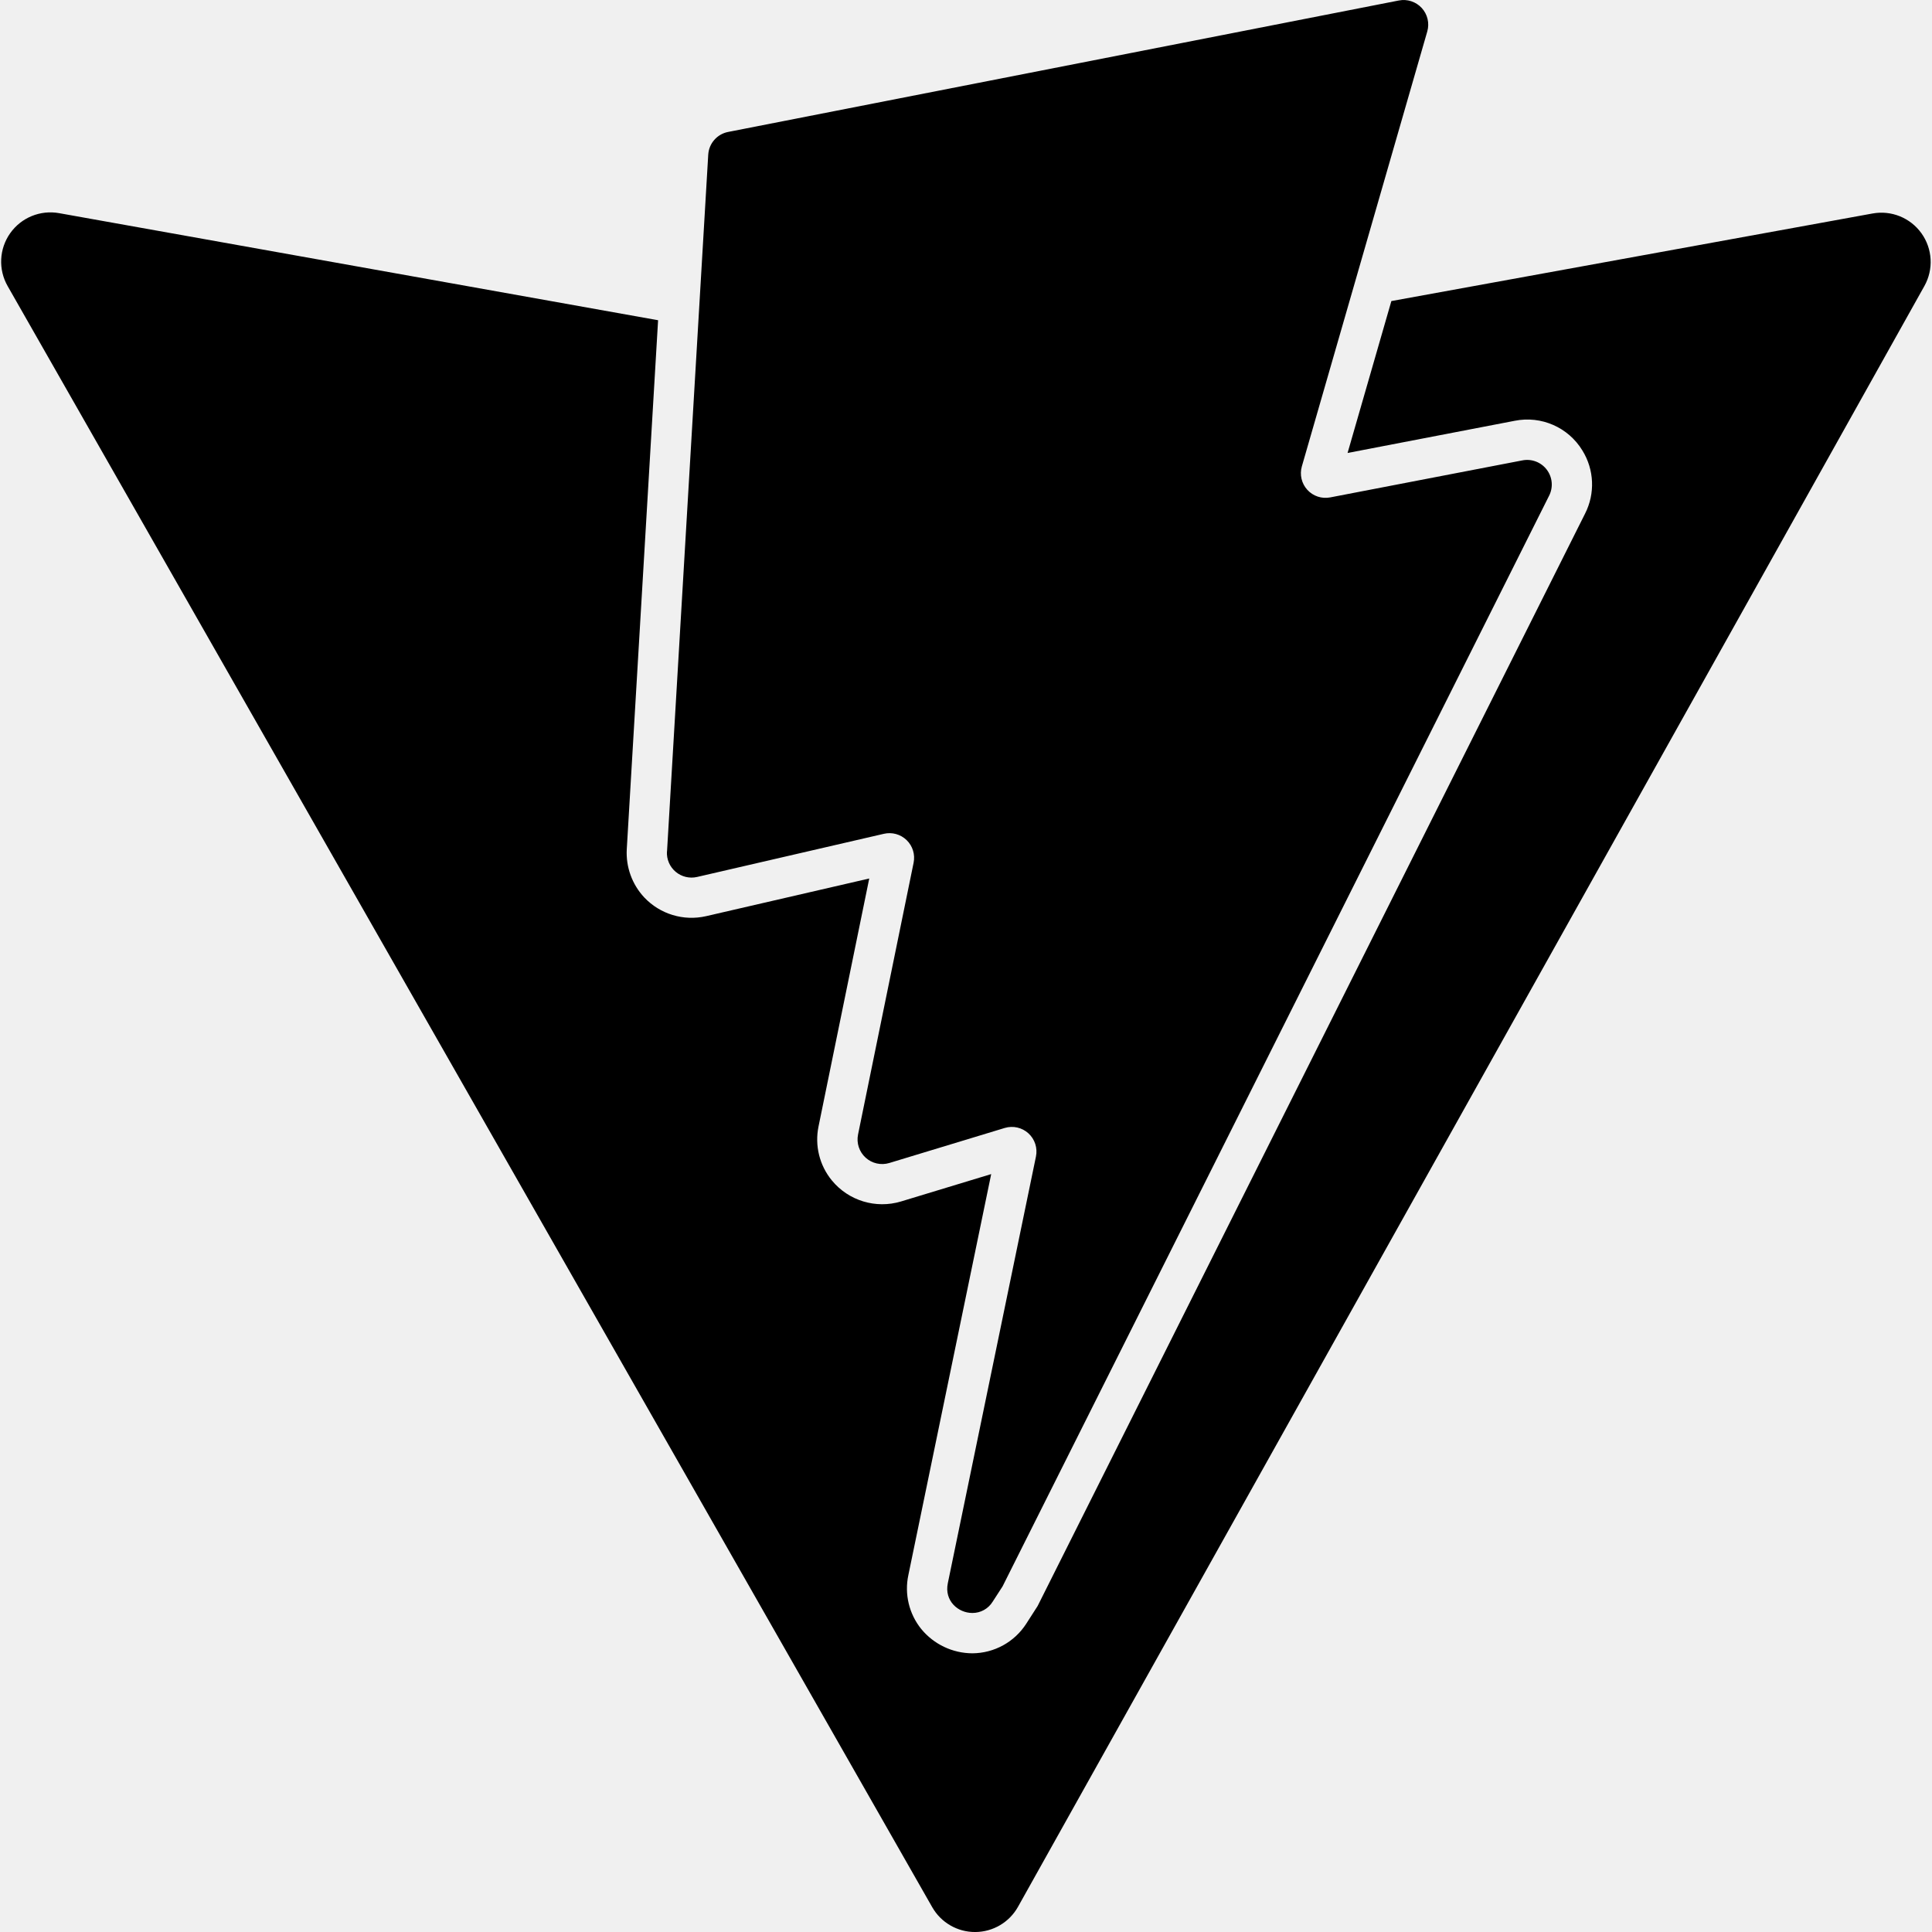
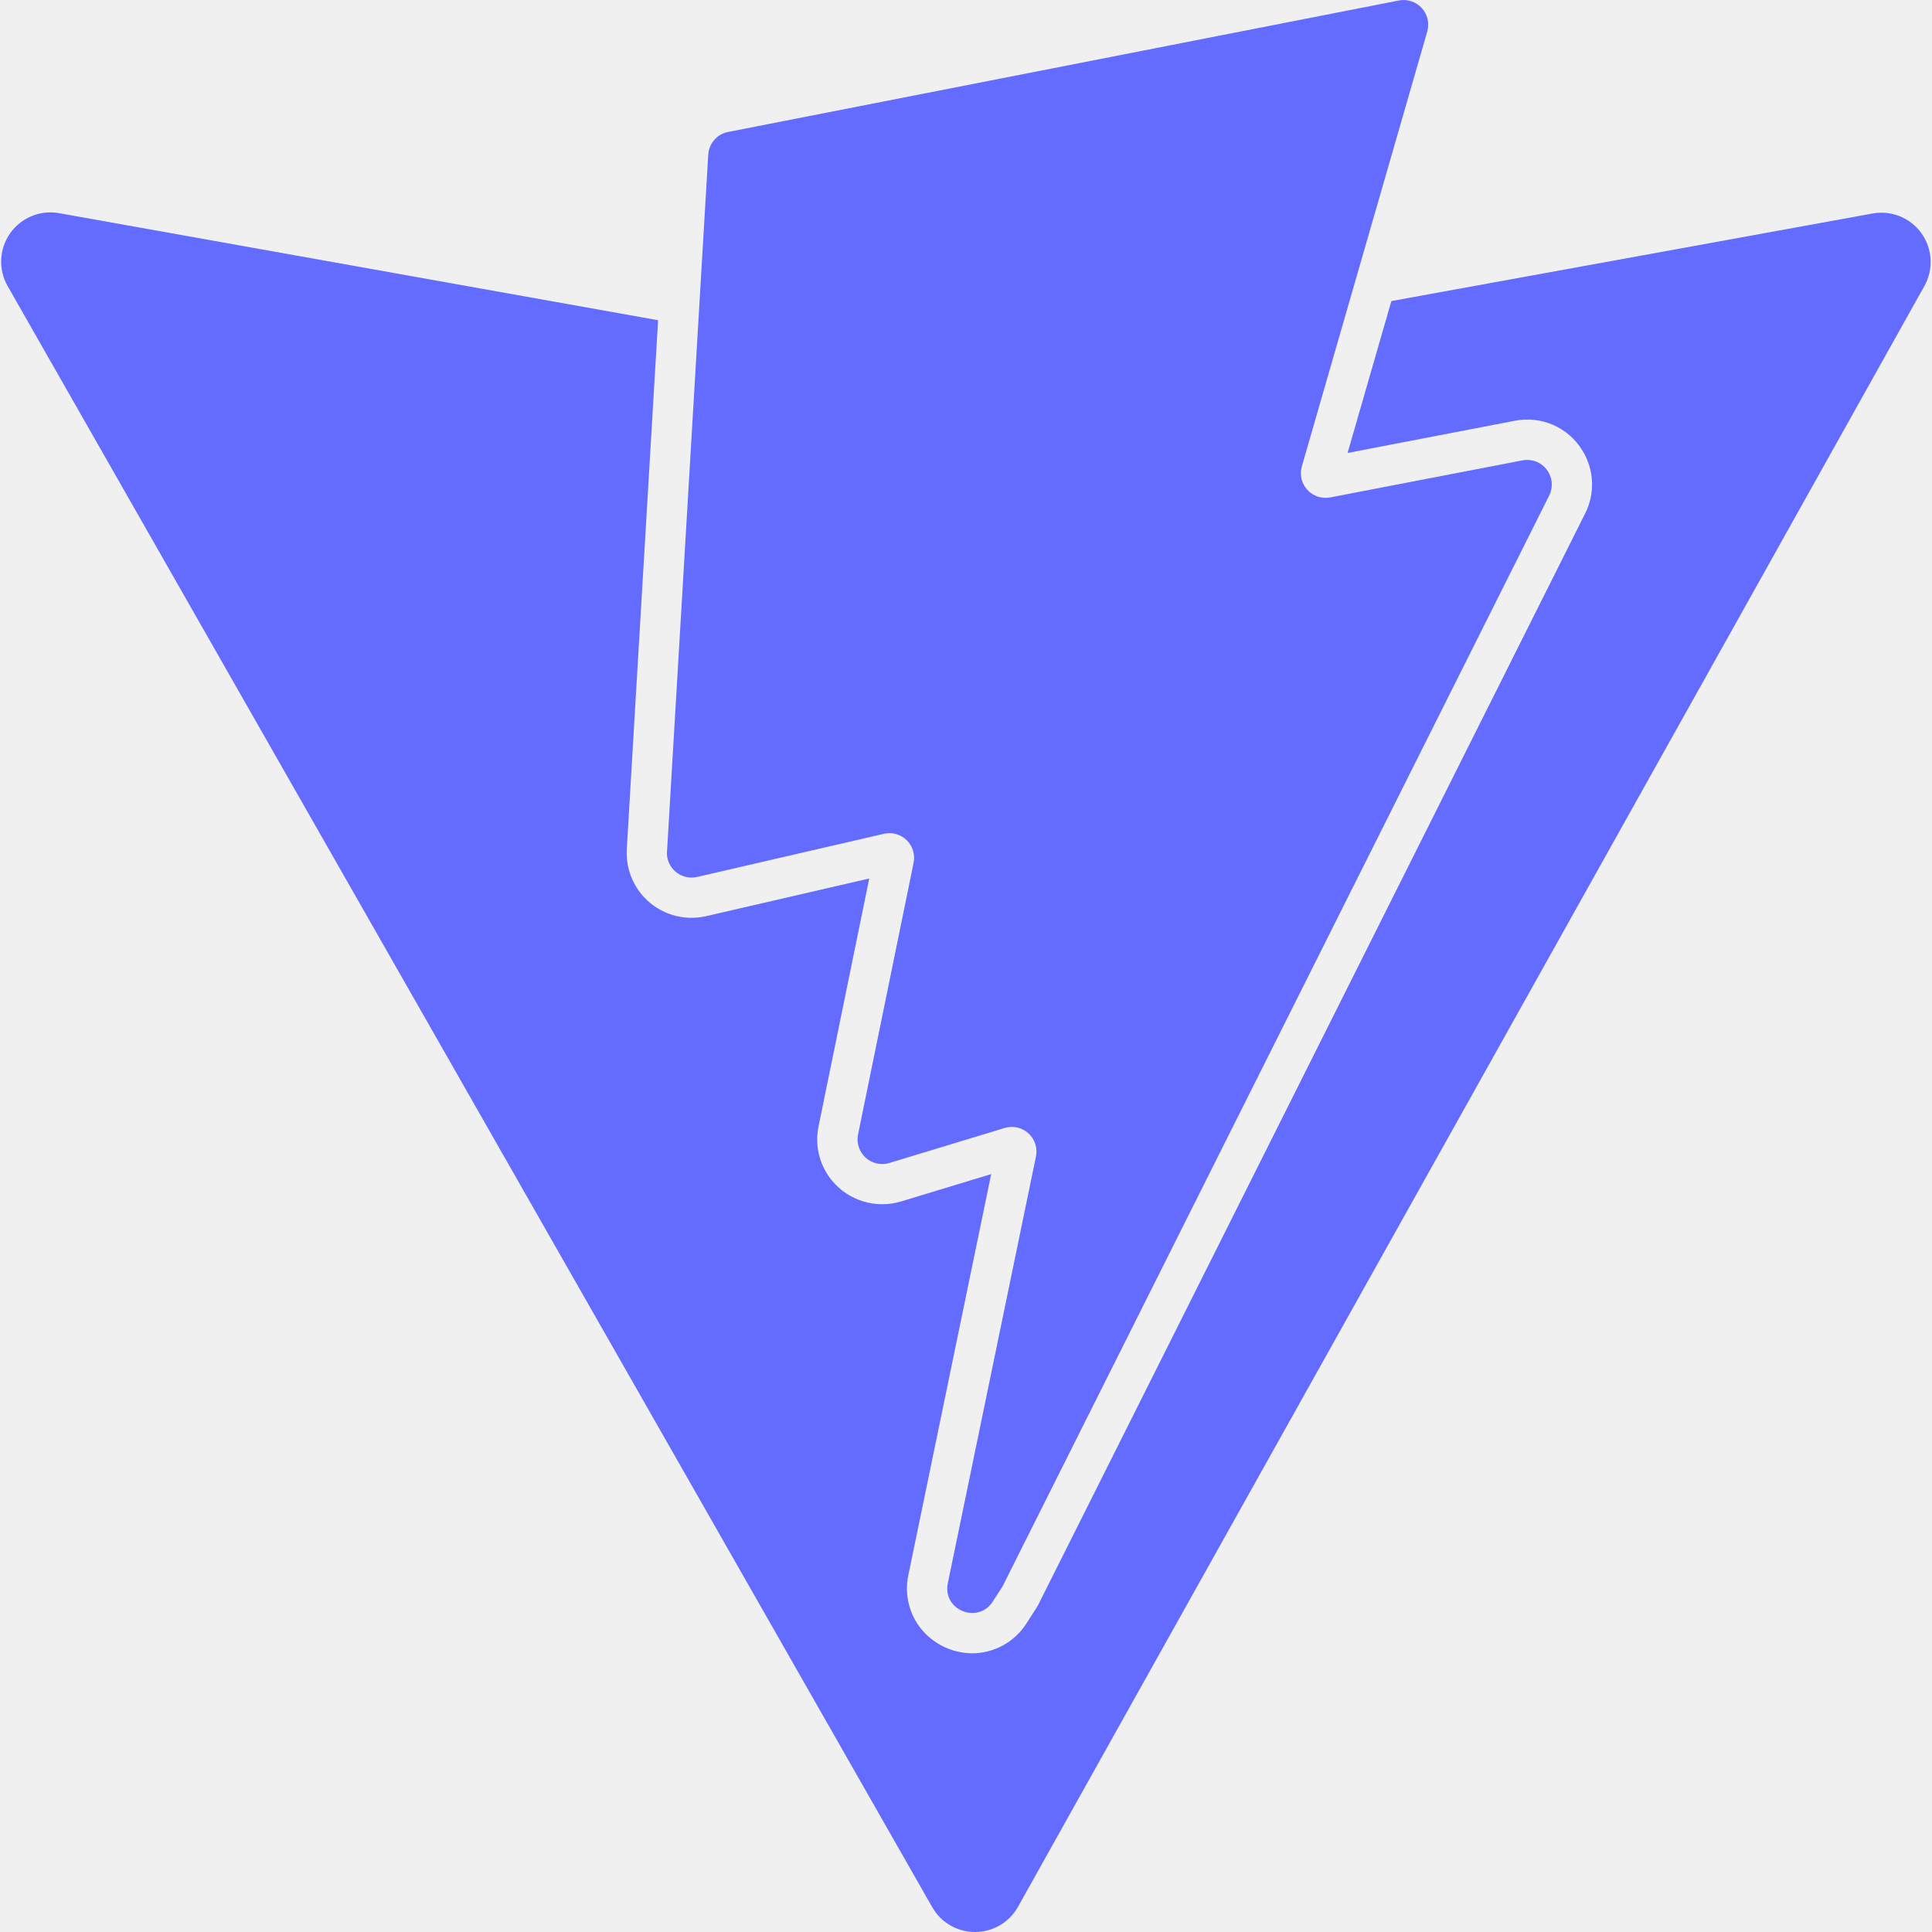
<svg xmlns="http://www.w3.org/2000/svg" role="img" viewBox="0 0 24 24">
-   <style>
- @media (prefers-color-scheme: dark) {
-   .icon { fill: #fff }
- }
- </style>
-   <path class="icon" d="m8.286 10.578.512-8.657a.306.306 0 0 1 .247-.282L17.377.006a.306.306 0 0 1 .353.385l-1.558 5.403a.306.306 0 0 0 .352.385l2.388-.46a.306.306 0 0 1 .332.438l-6.79 13.55-.123.19a.294.294 0 0 1-.252.14c-.177 0-.35-.152-.305-.369l1.095-5.301a.306.306 0 0 0-.388-.355l-1.433.435a.306.306 0 0 1-.389-.354l.69-3.375a.306.306 0 0 0-.37-.36l-2.32.536a.306.306 0 0 1-.374-.316zm14.976-7.926L17.284 3.74l-.544 1.887 2.077-.4a.8.8 0 0 1 .84.369.8.8 0 0 1 .034.783L12.9 19.93l-.013.025-.015.023-.122.19a.801.801 0 0 1-.672.37.826.826 0 0 1-.634-.302.8.8 0 0 1-.16-.67l1.029-4.981-1.12.34a.81.81 0 0 1-.86-.262.802.802 0 0 1-.165-.67l.63-3.08-2.027.468a.808.808 0 0 1-.768-.233.81.81 0 0 1-.217-.6l.389-6.57-7.44-1.33a.612.612 0 0 0-.64.906L11.58 23.691a.612.612 0 0 0 1.066-.004l11.26-20.135a.612.612 0 0 0-.644-.9z" />
+   <path fill="#646CFF" class="icon" d="m8.286 10.578.512-8.657a.306.306 0 0 1 .247-.282L17.377.006a.306.306 0 0 1 .353.385l-1.558 5.403a.306.306 0 0 0 .352.385l2.388-.46a.306.306 0 0 1 .332.438l-6.79 13.55-.123.19a.294.294 0 0 1-.252.14c-.177 0-.35-.152-.305-.369l1.095-5.301a.306.306 0 0 0-.388-.355l-1.433.435a.306.306 0 0 1-.389-.354l.69-3.375a.306.306 0 0 0-.37-.36l-2.32.536a.306.306 0 0 1-.374-.316zm14.976-7.926L17.284 3.74l-.544 1.887 2.077-.4a.8.8 0 0 1 .84.369.8.8 0 0 1 .034.783L12.9 19.93l-.013.025-.015.023-.122.19a.801.801 0 0 1-.672.37.826.826 0 0 1-.634-.302.8.8 0 0 1-.16-.67l1.029-4.981-1.12.34a.81.81 0 0 1-.86-.262.802.802 0 0 1-.165-.67l.63-3.08-2.027.468a.808.808 0 0 1-.768-.233.81.81 0 0 1-.217-.6l.389-6.57-7.44-1.33a.612.612 0 0 0-.64.906L11.58 23.691a.612.612 0 0 0 1.066-.004l11.26-20.135a.612.612 0 0 0-.644-.9z" />
</svg>
